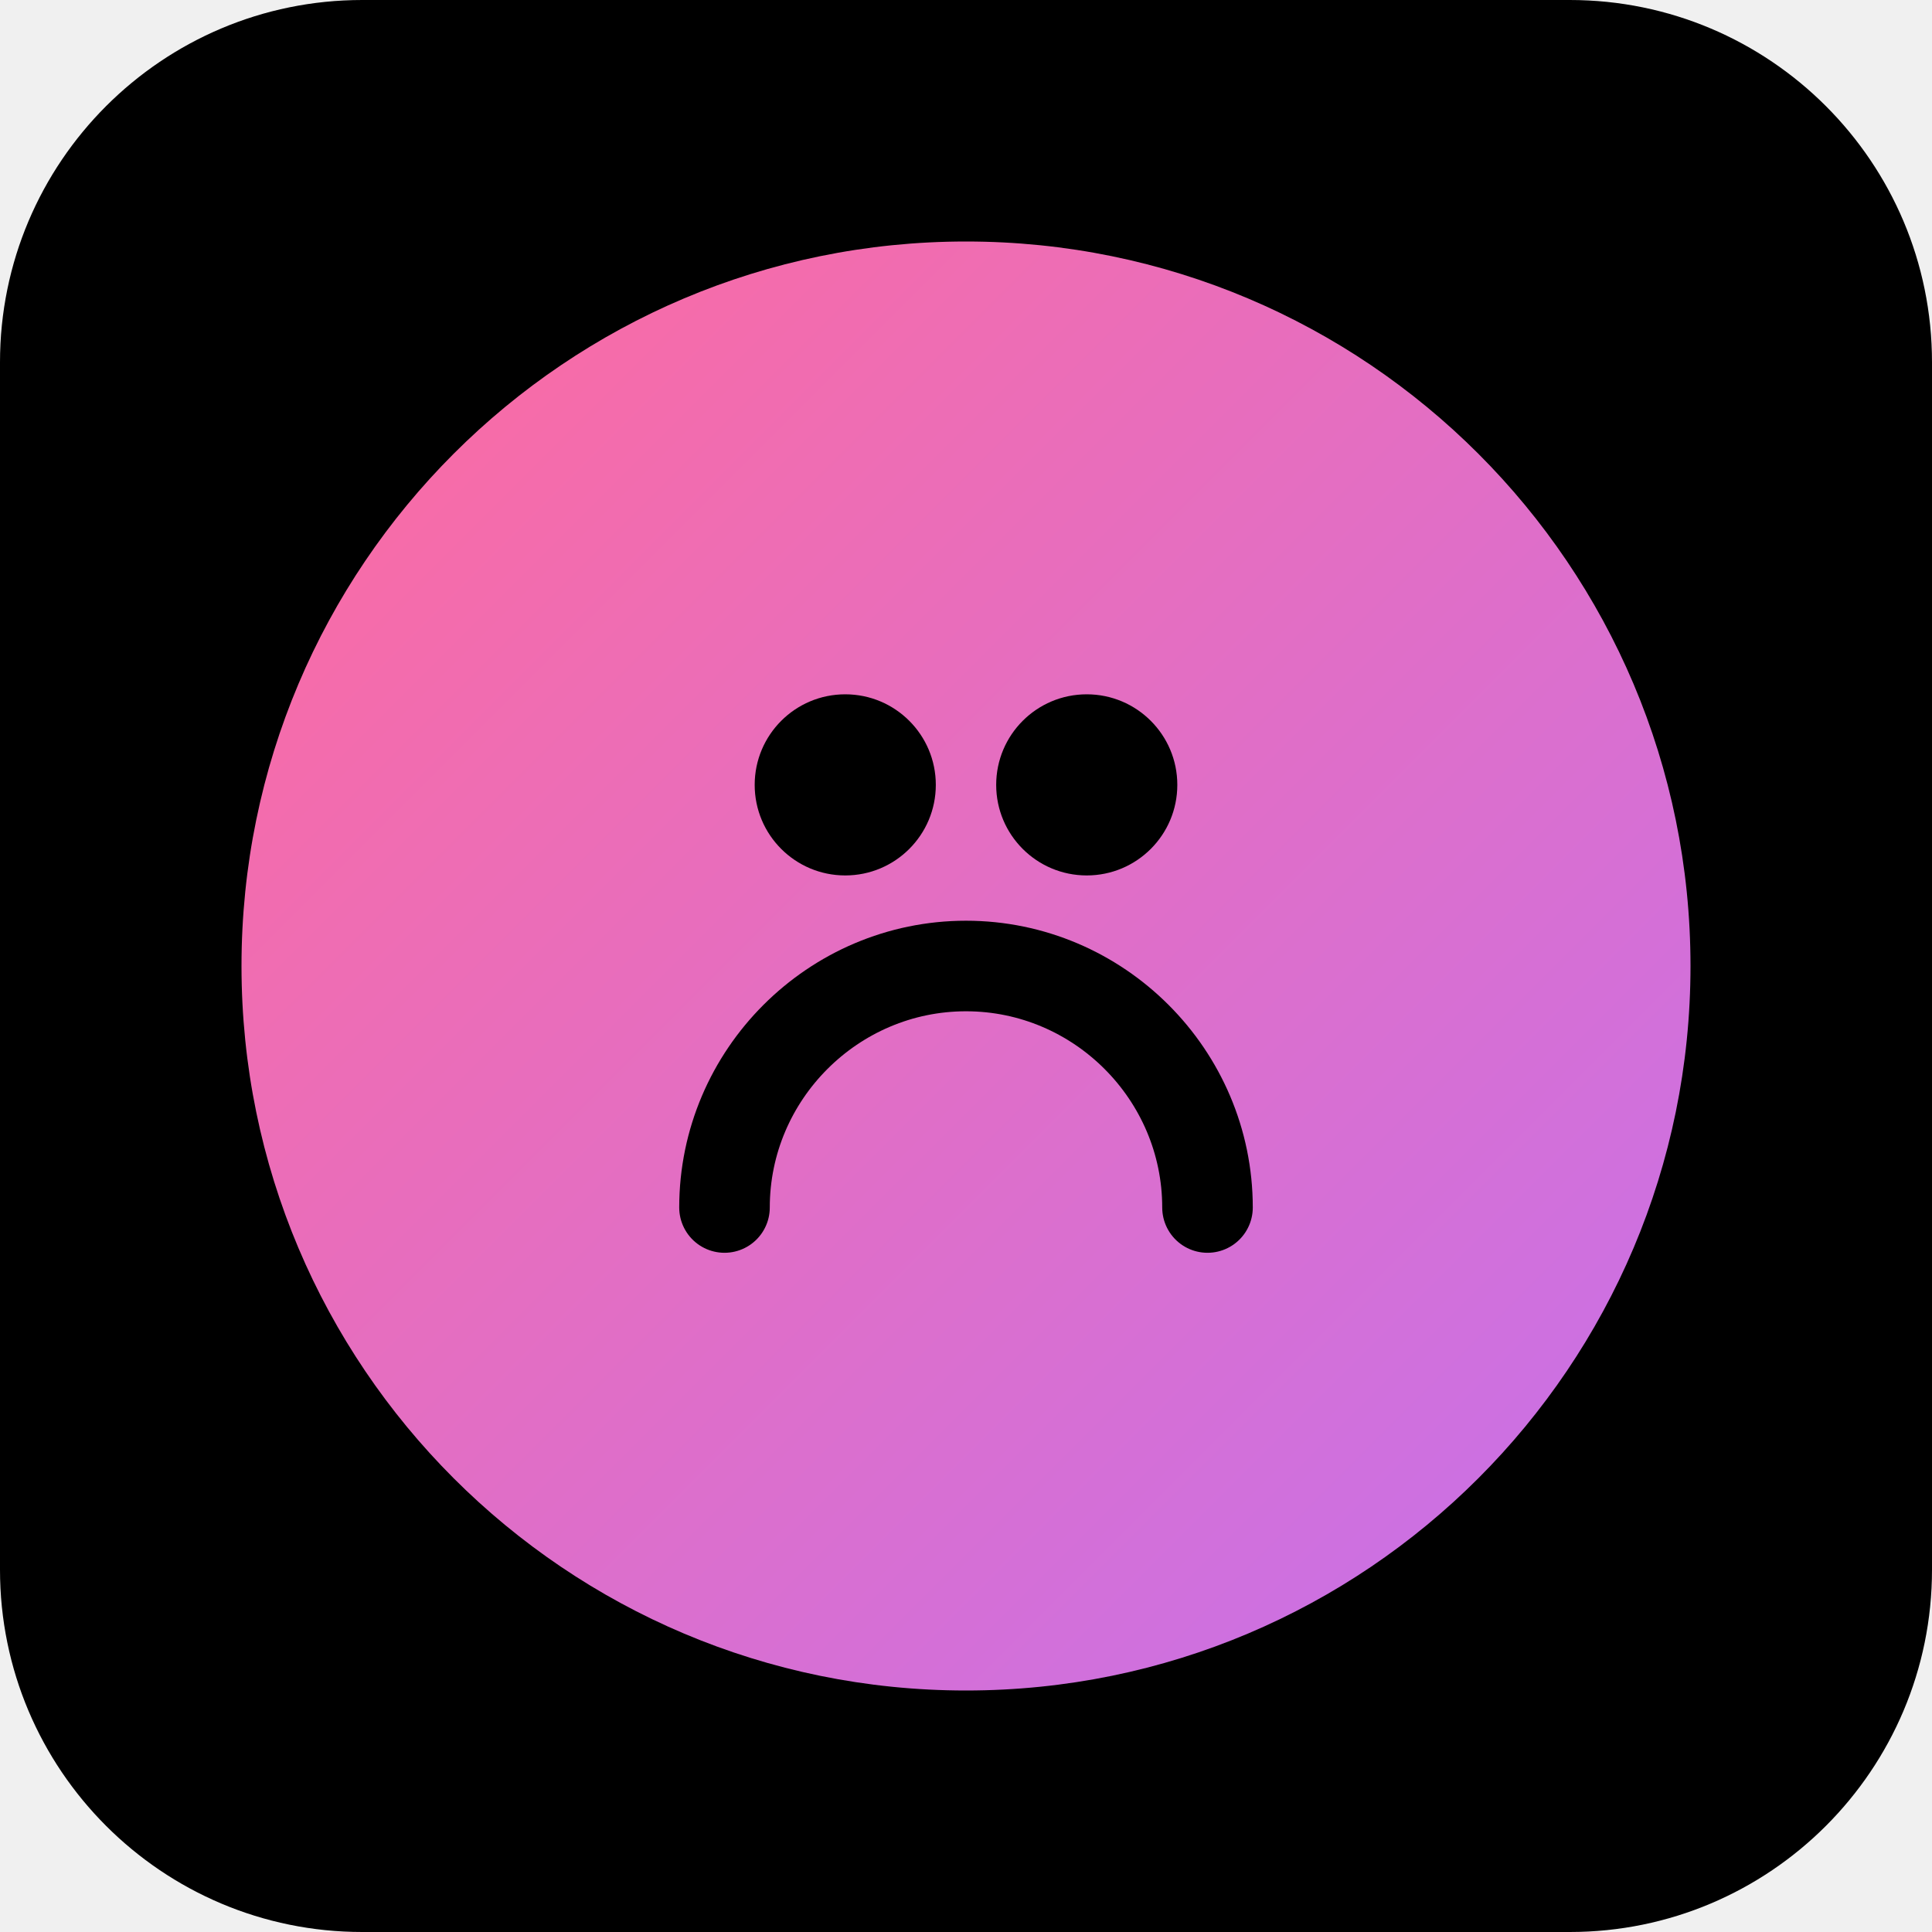
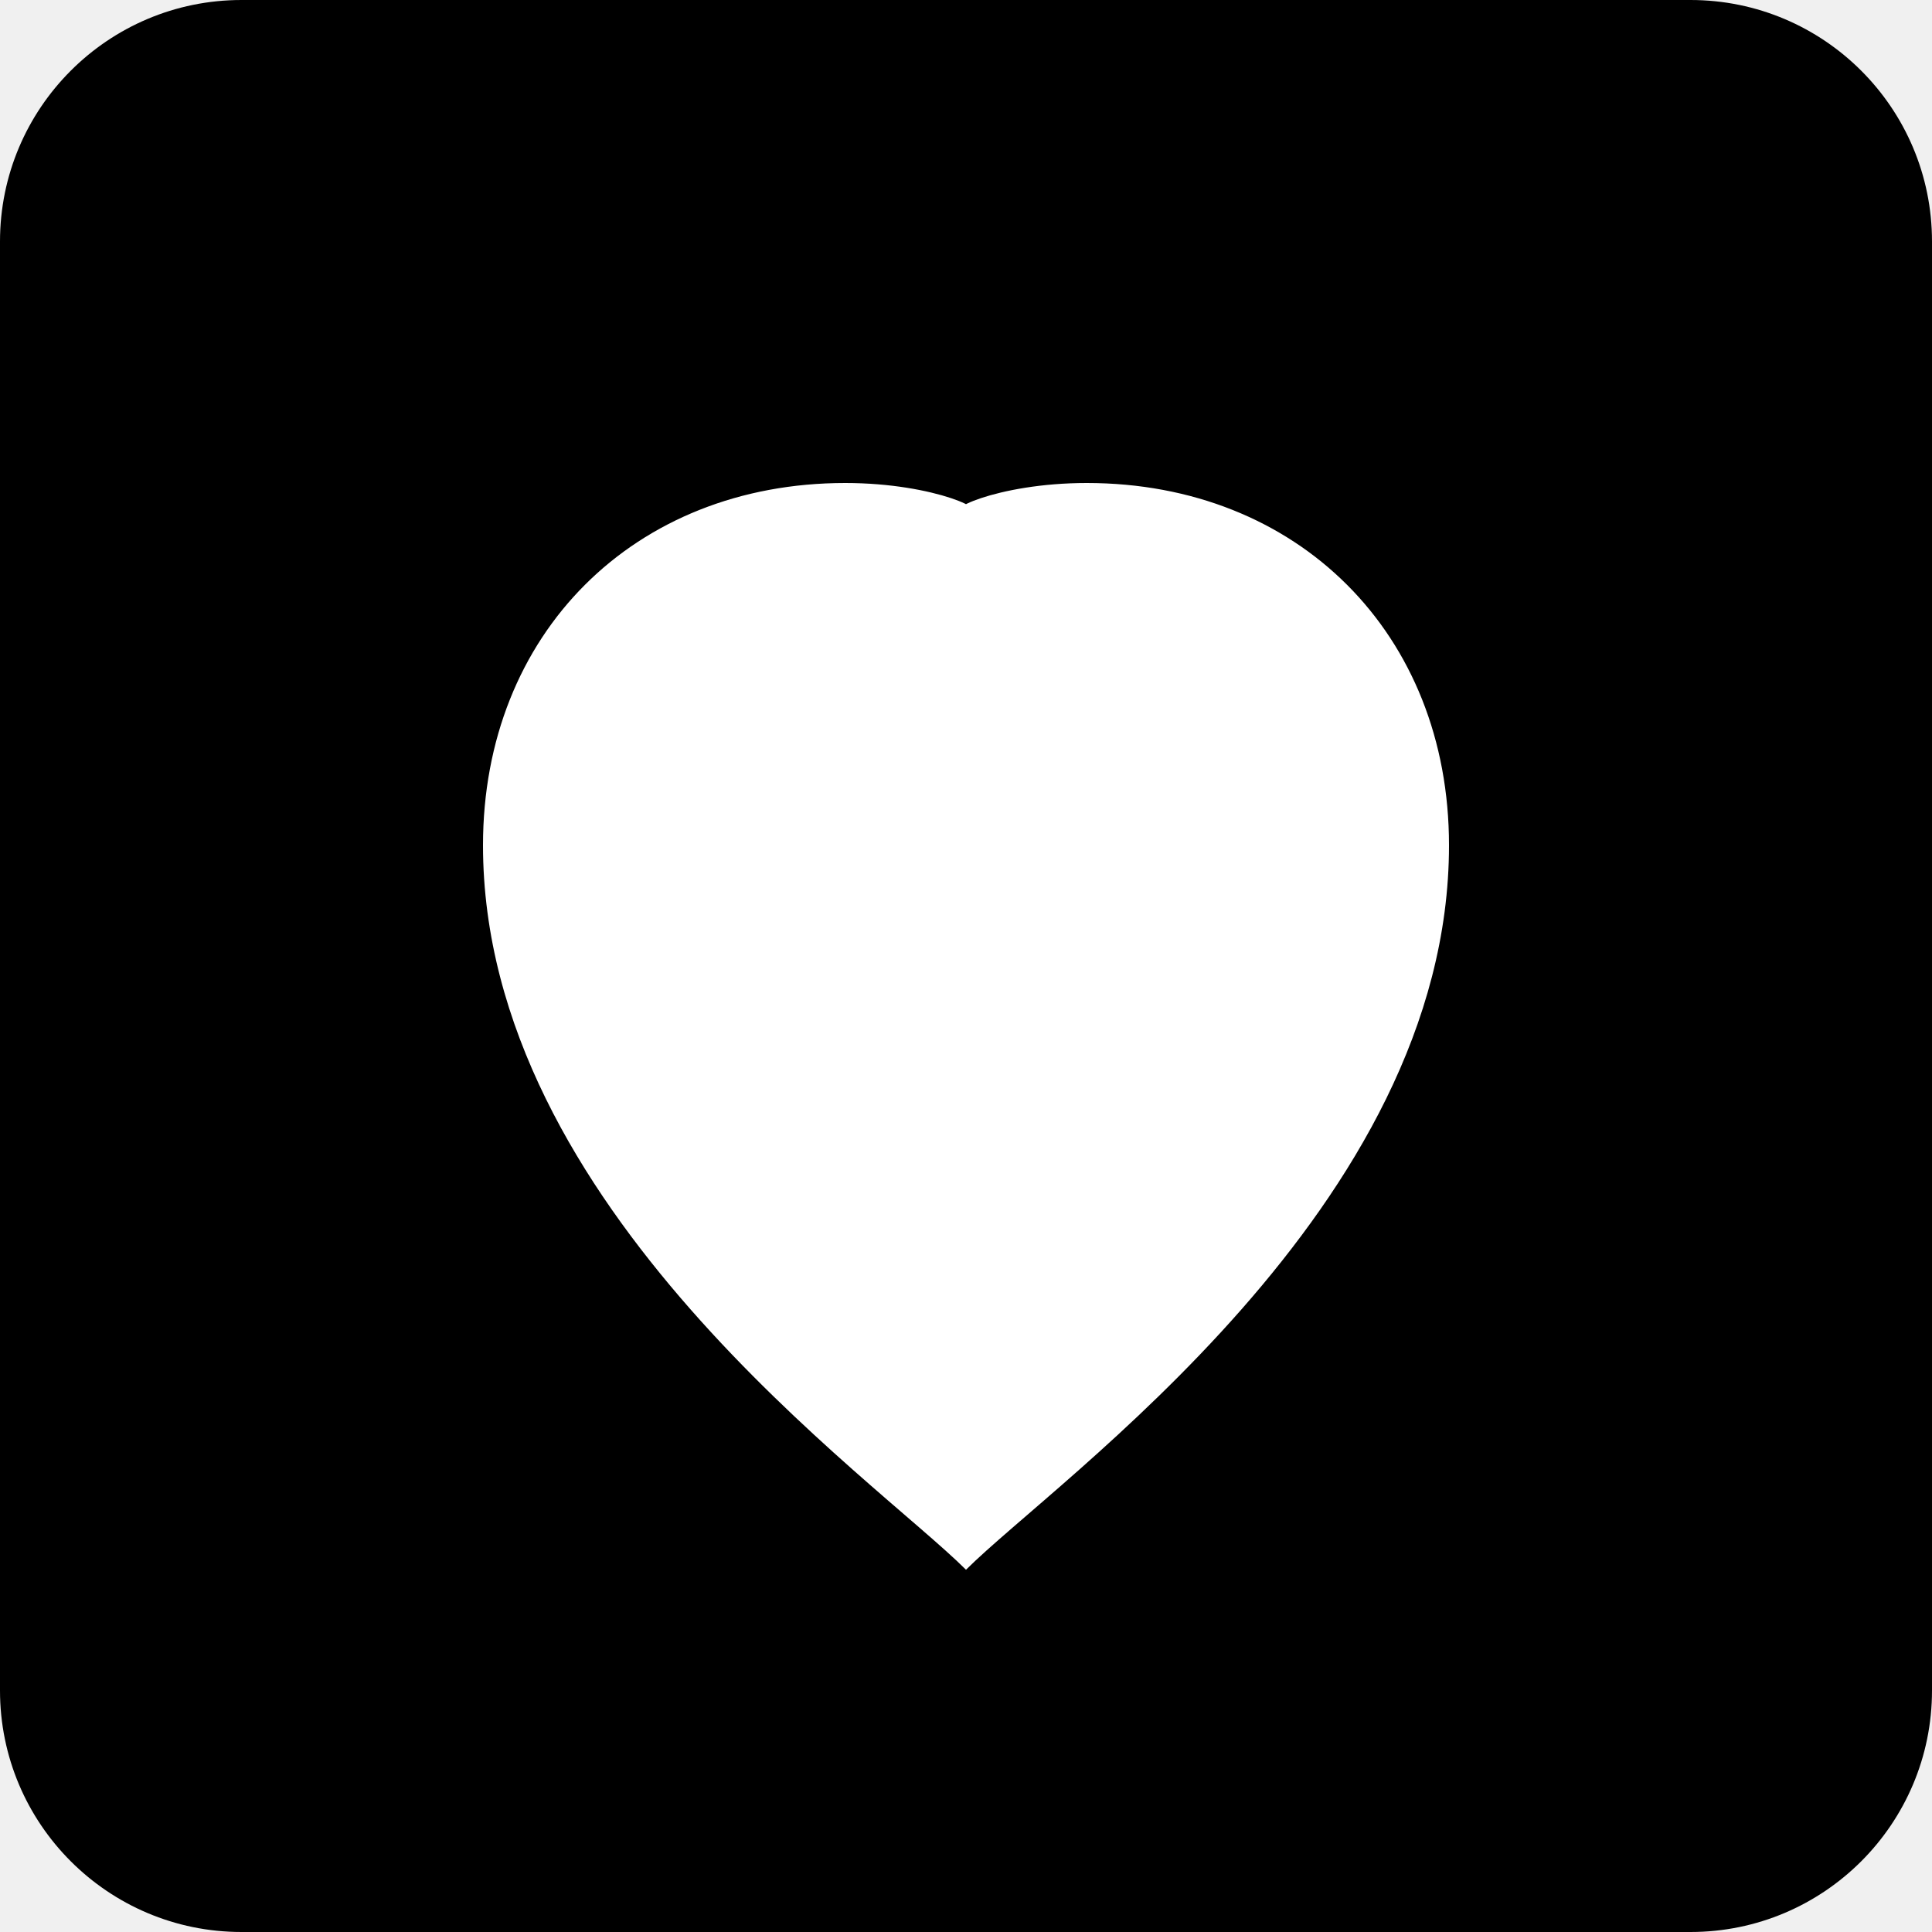
<svg xmlns="http://www.w3.org/2000/svg" viewBox="0 0 32 32">
-   <defs>
-     <linearGradient id="brand-gradient" x1="0%" y1="0%" x2="100%" y2="100%">
-       <stop offset="0%" style="stop-color:#ff6b9d;stop-opacity:1" />
-       <stop offset="100%" style="stop-color:#c471ed;stop-opacity:1" />
-     </linearGradient>
-   </defs>
-   <rect width="32" height="32" fill="#000000" rx="6" />
-   <circle cx="16" cy="16" r="12" fill="url(#brand-gradient)" />
-   <path d="M12 20c0-2.2 1.8-4 4-4s4 1.8 4 4" stroke="#000" stroke-width="1.5" fill="none" stroke-linecap="round" />
-   <circle cx="14" cy="13" r="1.5" fill="#000" />
-   <circle cx="18" cy="13" r="1.5" fill="#000" />
+   <rect width="32" height="32" fill="#000000" rx="4" />
+   <path d="M16 26c-1.5-1.5-8-6-8-12 0-3.5 2.5-6 6-6 1.5 0 2.5 0.5 2 0.5s0.5-0.5 2-0.5c3.5 0 6 2.5 6 6 0 6-6.5 10.5-8 12z" fill="#ffffff" />
</svg>
